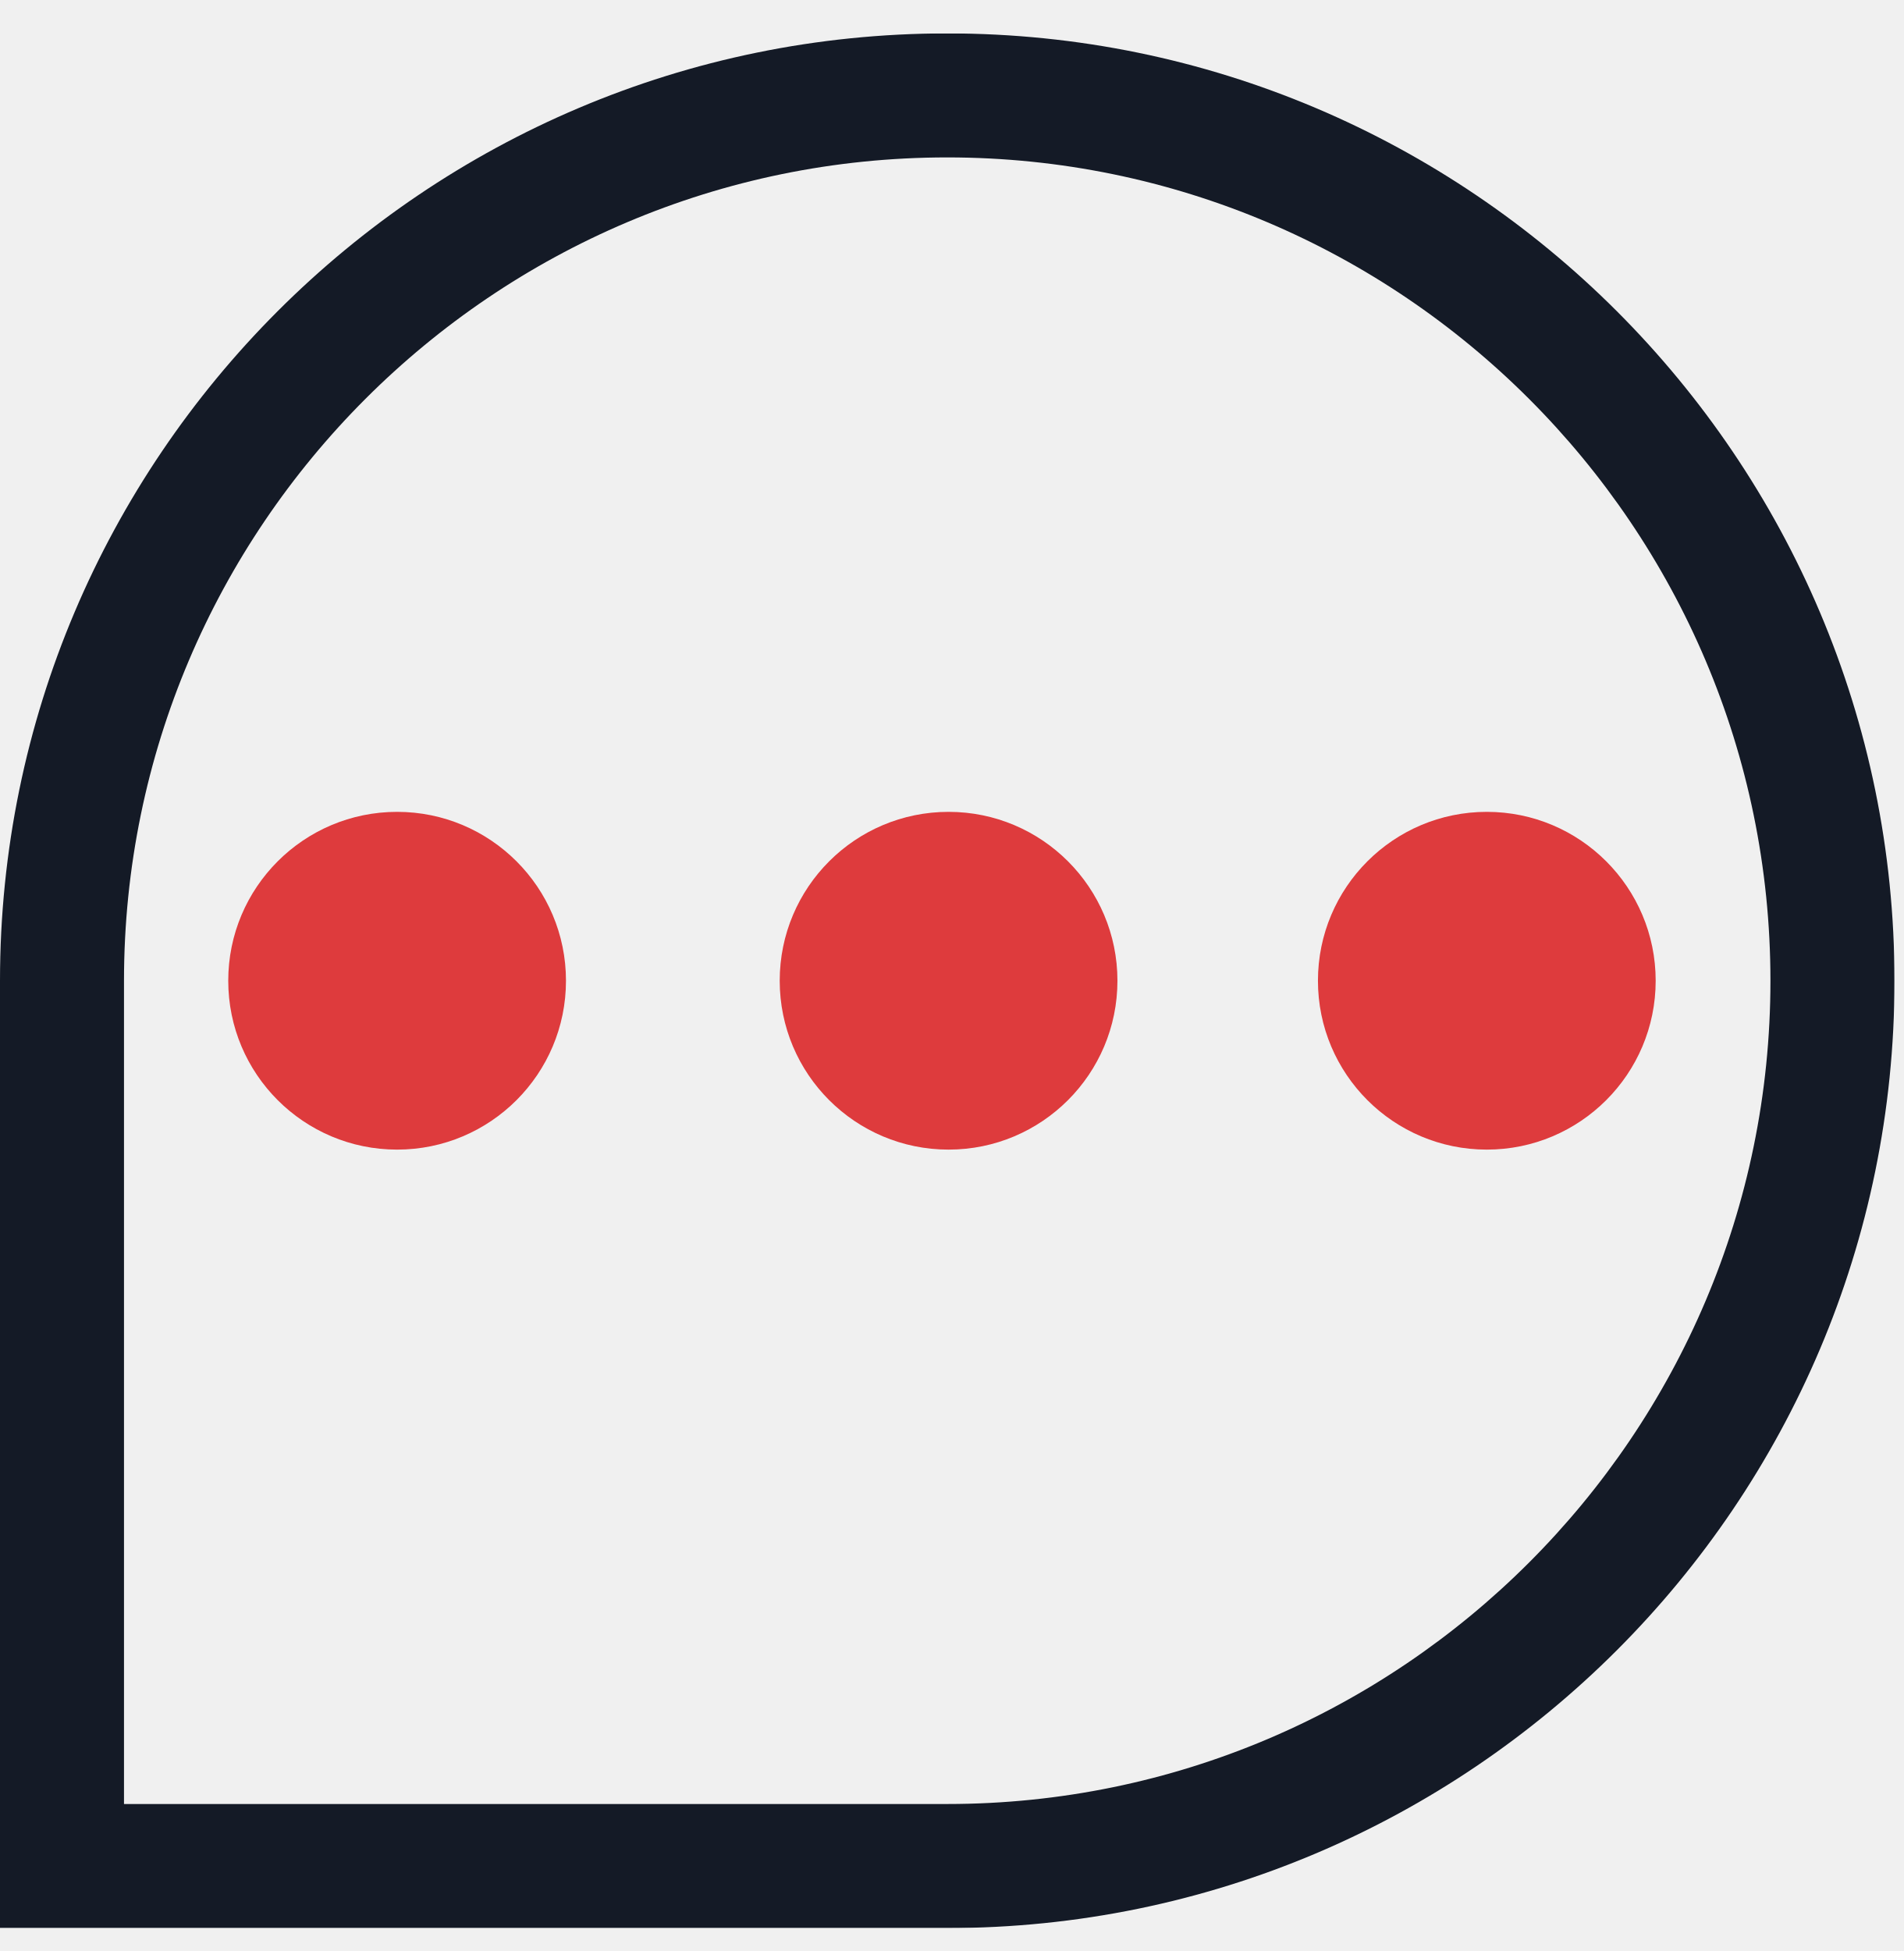
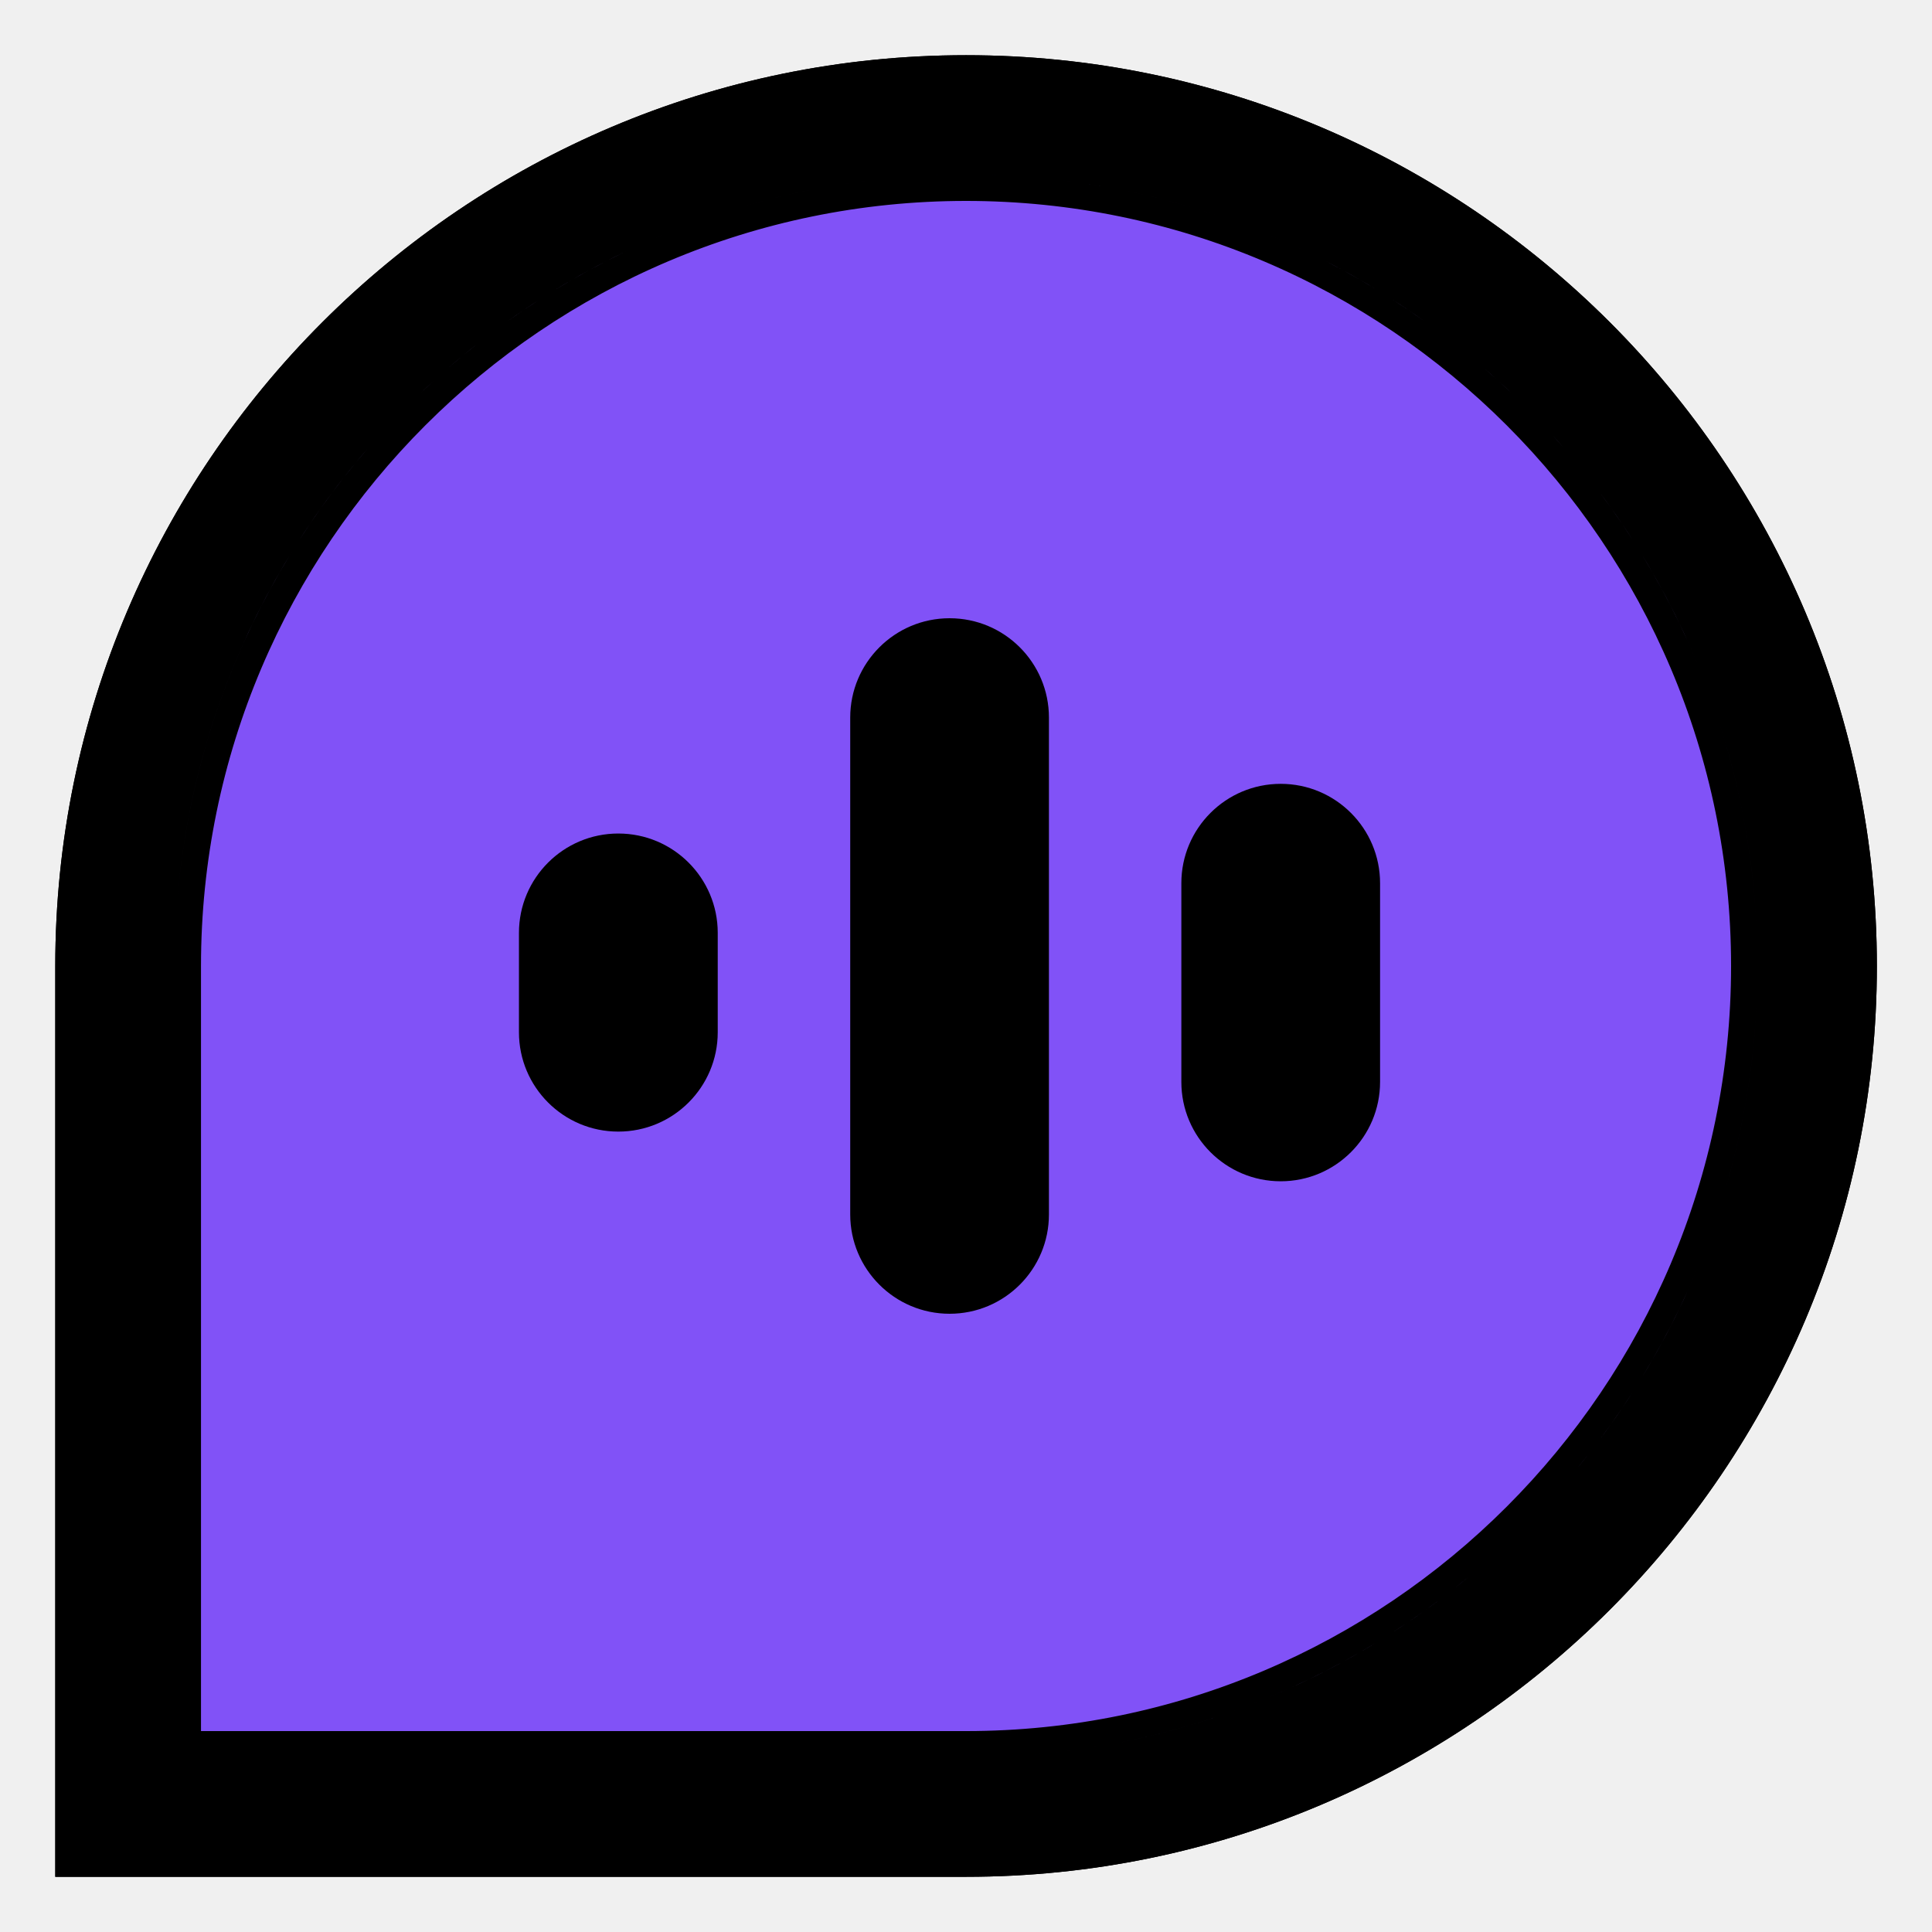
- <svg xmlns="http://www.w3.org/2000/svg" xmlns:xlink="http://www.w3.org/1999/xlink" viewBox="0 0 40 41">
-   <defs>
-     <path id="a-mini" d="M0 0h39.816v39.816H0z" />
-   </defs>
-   <g fill="none" fill-rule="evenodd">
-     <g transform="translate(0 .702)">
-       <mask id="b-mini" fill="#fff">
-         <use xlink:href="#a-mini" />
-       </mask>
-       <path d="M19.908 39.816H0V19.908C0 8.928 8.928 0 19.908 0s19.908 8.928 19.908 19.908-8.928 19.908-19.908 19.908ZM2.606 37.209h17.302c9.538 0 17.301-7.763 17.301-17.301 0-9.538-7.763-17.302-17.301-17.302-9.538 0-17.302 7.764-17.302 17.302v17.301Z" fill="#141A26" mask="url(#b-mini)" />
-     </g>
-     <path d="M23.485 20.61a3.549 3.549 0 1 1-7.098 0 3.549 3.549 0 0 1 7.098 0M34.797 20.61a3.549 3.549 0 1 1-7.098 0 3.549 3.549 0 0 1 7.098 0M11.895 20.61a3.549 3.549 0 1 1-7.098 0 3.549 3.549 0 0 1 7.098 0" fill="#DE3B3D" />
-   </g>
+ <svg xmlns="http://www.w3.org/2000/svg" width="100%" height="100%" viewBox="0 0 28 28" fill="none" preserveAspectRatio="xMidYMid meet" aria-hidden="true" role="img">
+   <path fill-rule="evenodd" clip-rule="evenodd" d="M14.001 27.2H0.801L0.801 14C0.801 6.72 6.721 0.8 14.001 0.8C21.281 0.8 27.201 6.72 27.201 14C27.201 21.281 21.28 27.2 14.001 27.2ZM2.529 25.472H14.001C20.325 25.472 25.472 20.325 25.472 14C25.472 7.676 20.325 2.528 14.001 2.528C7.676 2.528 2.529 7.676 2.529 14L2.529 25.472Z" fill="currentColor" />
+   <path d="M2.529 25.472H14.001C20.325 25.472 25.472 20.325 25.472 14C25.472 7.676 20.325 2.528 14.001 2.528C7.676 2.528 2.529 7.676 2.529 14L2.529 25.472Z" fill="#8152f7" />
+   <path d="M2.337 25.472V25.664H2.529H14.001C20.431 25.664 25.664 20.43 25.664 14C25.664 7.57 20.431 2.336 14.001 2.336C7.57 2.336 2.337 7.57 2.337 14L2.337 25.472ZM14.001 27.008H0.993L0.993 14C0.993 6.826 6.827 0.992 14.001 0.992C21.175 0.992 27.009 6.826 27.009 14C27.009 21.175 21.174 27.008 14.001 27.008ZM25.28 14C25.28 20.218 20.219 25.28 14.001 25.28H2.721L2.721 14C2.721 7.782 7.782 2.72 14.001 2.72C20.219 2.72 25.28 7.782 25.28 14Z" stroke="currentColor" stroke-width="0.384" />
+   <path d="M7.521 13.52V14.96C7.521 15.755 8.166 16.4 8.961 16.4C9.757 16.4 10.402 15.755 10.402 14.96V13.52C10.402 12.725 9.757 12.08 8.961 12.08C8.166 12.08 7.521 12.725 7.521 13.52Z" fill="currentColor" />
+   <path d="M12.322 10.4V17.6C12.322 18.395 12.967 19.04 13.762 19.04C14.558 19.04 15.202 18.395 15.202 17.6V10.4C15.202 9.605 14.558 8.96 13.762 8.96C12.967 8.96 12.322 9.605 12.322 10.4Z" fill="currentColor" />
+   <path d="M17.121 12.8V15.68C17.121 16.475 17.766 17.12 18.561 17.12C19.356 17.12 20.001 16.475 20.001 15.68V12.8C20.001 12.005 19.356 11.36 18.561 11.36C17.766 11.36 17.121 12.005 17.121 12.8Z" fill="currentColor" />
</svg>
